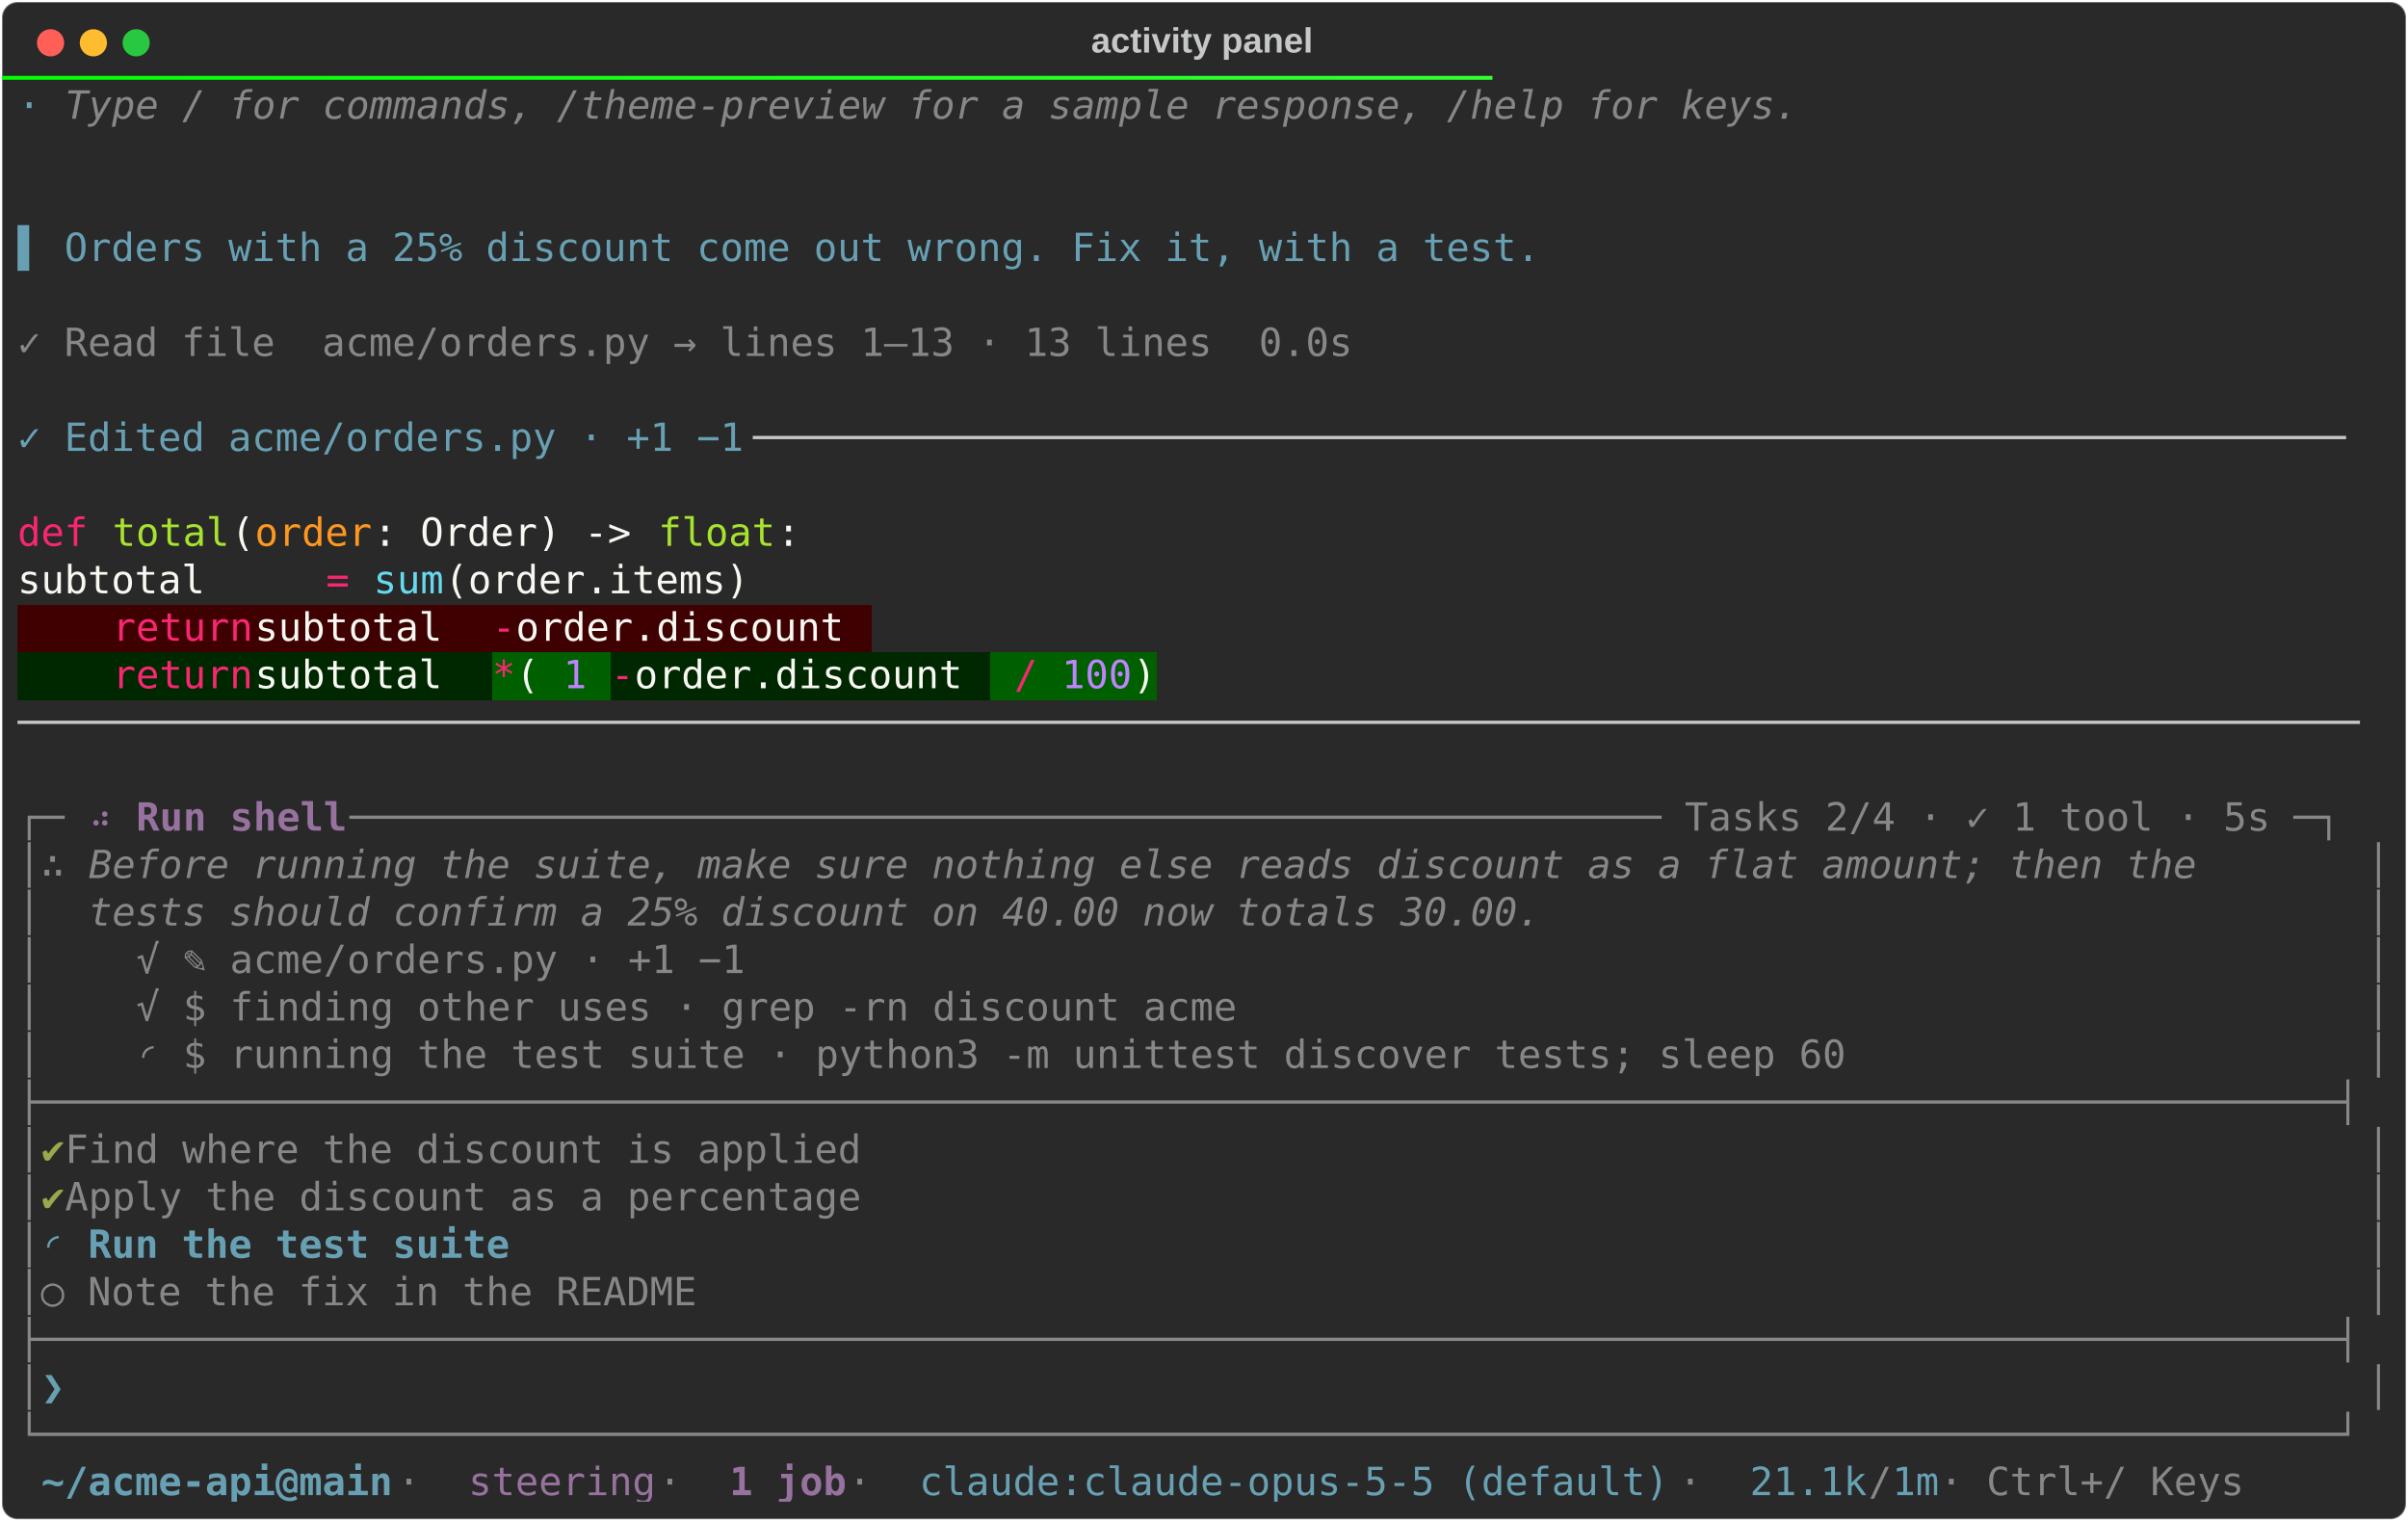
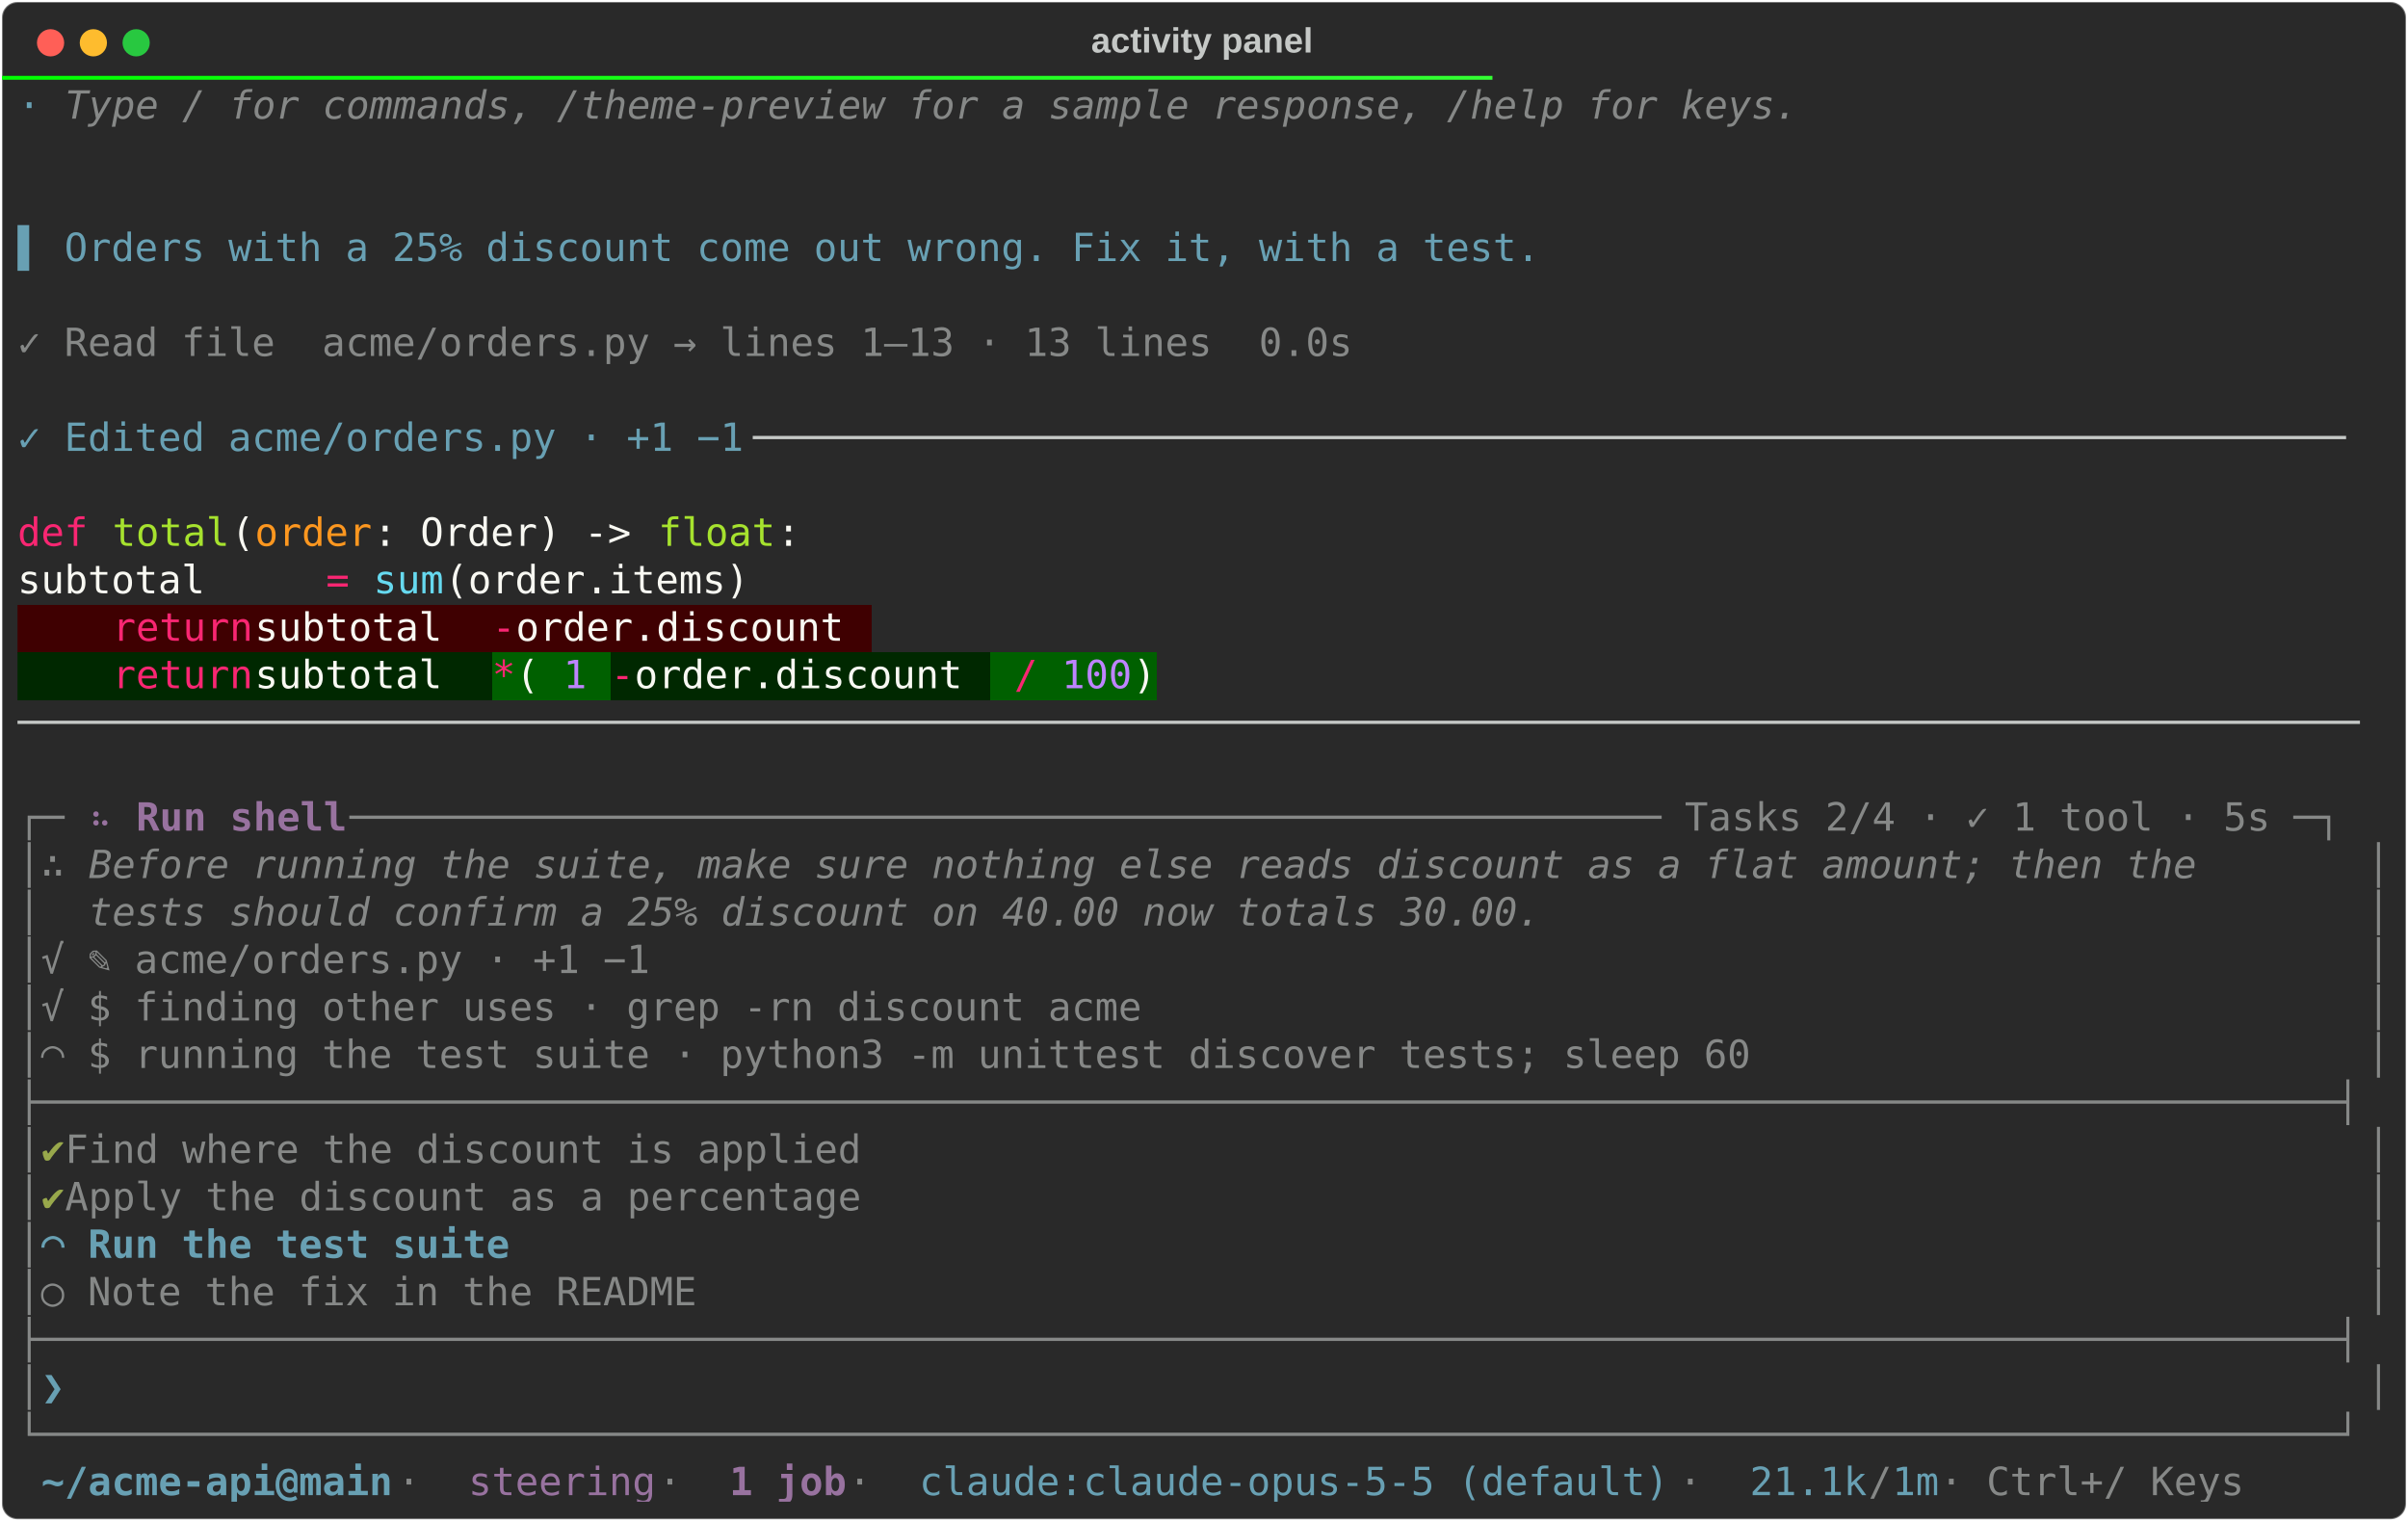
<svg xmlns="http://www.w3.org/2000/svg" class="rich-terminal" viewBox="0 0 1238 782.0">
  <style>

    @font-face {
        font-family: "Fira Code";
        src: local("FiraCode-Regular"),
                url("https://cdnjs.cloudflare.com/ajax/libs/firacode/6.2.0/woff2/FiraCode-Regular.woff2") format("woff2"),
                url("https://cdnjs.cloudflare.com/ajax/libs/firacode/6.2.0/woff/FiraCode-Regular.woff") format("woff");
        font-style: normal;
        font-weight: 400;
    }
    @font-face {
        font-family: "Fira Code";
        src: local("FiraCode-Bold"),
                url("https://cdnjs.cloudflare.com/ajax/libs/firacode/6.2.0/woff2/FiraCode-Bold.woff2") format("woff2"),
                url("https://cdnjs.cloudflare.com/ajax/libs/firacode/6.2.0/woff/FiraCode-Bold.woff") format("woff");
        font-style: bold;
        font-weight: 700;
    }

-     .terminal-678183912-matrix {
+     .terminal-348657117-matrix {
        font-family: Fira Code, monospace;
        font-size: 20px;
        line-height: 24.4px;
        font-variant-east-asian: full-width;
    }

-     .terminal-678183912-title {
+     .terminal-348657117-title {
        font-size: 18px;
        font-weight: bold;
        font-family: arial;
    }

-     .terminal-678183912-r1 { fill: #68a0b3 }
- .terminal-678183912-r2 { fill: #868887;font-style: italic; }
- .terminal-678183912-r3 { fill: #c5c8c6 }
- .terminal-678183912-r4 { fill: #868887 }
- .terminal-678183912-r5 { fill: #f92672 }
- .terminal-678183912-r6 { fill: #f8f8f2 }
- .terminal-678183912-r7 { fill: #a6e22e }
- .terminal-678183912-r8 { fill: #fd971f }
- .terminal-678183912-r9 { fill: #66d9ef }
- .terminal-678183912-r10 { fill: #be84ff }
- .terminal-678183912-r11 { fill: #98729f }
- .terminal-678183912-r12 { fill: #98729f;font-weight: bold }
- .terminal-678183912-r13 { fill: #98a84b;font-weight: bold }
- .terminal-678183912-r14 { fill: #68a0b3;font-weight: bold }
+     .terminal-348657117-r1 { fill: #68a0b3 }
+ .terminal-348657117-r2 { fill: #868887;font-style: italic; }
+ .terminal-348657117-r3 { fill: #c5c8c6 }
+ .terminal-348657117-r4 { fill: #868887 }
+ .terminal-348657117-r5 { fill: #f92672 }
+ .terminal-348657117-r6 { fill: #f8f8f2 }
+ .terminal-348657117-r7 { fill: #a6e22e }
+ .terminal-348657117-r8 { fill: #fd971f }
+ .terminal-348657117-r9 { fill: #66d9ef }
+ .terminal-348657117-r10 { fill: #be84ff }
+ .terminal-348657117-r11 { fill: #98729f }
+ .terminal-348657117-r12 { fill: #98729f;font-weight: bold }
+ .terminal-348657117-r13 { fill: #98a84b;font-weight: bold }
+ .terminal-348657117-r14 { fill: #68a0b3;font-weight: bold }
    </style>
  <defs>
-     <clipPath id="terminal-678183912-clip-terminal">
+     <clipPath id="terminal-348657117-clip-terminal">
      <rect x="0" y="0" width="1219.0" height="731.0" />
    </clipPath>
-     <clipPath id="terminal-678183912-line-0">
+     <clipPath id="terminal-348657117-line-0">
      <rect x="0" y="1.5" width="1220" height="24.65" />
    </clipPath>
-     <clipPath id="terminal-678183912-line-1">
+     <clipPath id="terminal-348657117-line-1">
      <rect x="0" y="25.9" width="1220" height="24.65" />
    </clipPath>
-     <clipPath id="terminal-678183912-line-2">
+     <clipPath id="terminal-348657117-line-2">
      <rect x="0" y="50.3" width="1220" height="24.65" />
    </clipPath>
-     <clipPath id="terminal-678183912-line-3">
+     <clipPath id="terminal-348657117-line-3">
      <rect x="0" y="74.7" width="1220" height="24.65" />
    </clipPath>
-     <clipPath id="terminal-678183912-line-4">
+     <clipPath id="terminal-348657117-line-4">
      <rect x="0" y="99.1" width="1220" height="24.65" />
    </clipPath>
-     <clipPath id="terminal-678183912-line-5">
+     <clipPath id="terminal-348657117-line-5">
      <rect x="0" y="123.5" width="1220" height="24.65" />
    </clipPath>
-     <clipPath id="terminal-678183912-line-6">
+     <clipPath id="terminal-348657117-line-6">
      <rect x="0" y="147.9" width="1220" height="24.65" />
    </clipPath>
-     <clipPath id="terminal-678183912-line-7">
+     <clipPath id="terminal-348657117-line-7">
      <rect x="0" y="172.3" width="1220" height="24.65" />
    </clipPath>
-     <clipPath id="terminal-678183912-line-8">
+     <clipPath id="terminal-348657117-line-8">
      <rect x="0" y="196.7" width="1220" height="24.65" />
    </clipPath>
-     <clipPath id="terminal-678183912-line-9">
+     <clipPath id="terminal-348657117-line-9">
      <rect x="0" y="221.1" width="1220" height="24.65" />
    </clipPath>
-     <clipPath id="terminal-678183912-line-10">
+     <clipPath id="terminal-348657117-line-10">
      <rect x="0" y="245.5" width="1220" height="24.65" />
    </clipPath>
-     <clipPath id="terminal-678183912-line-11">
+     <clipPath id="terminal-348657117-line-11">
      <rect x="0" y="269.9" width="1220" height="24.65" />
    </clipPath>
-     <clipPath id="terminal-678183912-line-12">
+     <clipPath id="terminal-348657117-line-12">
      <rect x="0" y="294.3" width="1220" height="24.65" />
    </clipPath>
-     <clipPath id="terminal-678183912-line-13">
+     <clipPath id="terminal-348657117-line-13">
      <rect x="0" y="318.7" width="1220" height="24.65" />
    </clipPath>
-     <clipPath id="terminal-678183912-line-14">
+     <clipPath id="terminal-348657117-line-14">
      <rect x="0" y="343.1" width="1220" height="24.65" />
    </clipPath>
-     <clipPath id="terminal-678183912-line-15">
+     <clipPath id="terminal-348657117-line-15">
      <rect x="0" y="367.5" width="1220" height="24.65" />
    </clipPath>
-     <clipPath id="terminal-678183912-line-16">
+     <clipPath id="terminal-348657117-line-16">
      <rect x="0" y="391.9" width="1220" height="24.65" />
    </clipPath>
-     <clipPath id="terminal-678183912-line-17">
+     <clipPath id="terminal-348657117-line-17">
      <rect x="0" y="416.3" width="1220" height="24.65" />
    </clipPath>
-     <clipPath id="terminal-678183912-line-18">
+     <clipPath id="terminal-348657117-line-18">
      <rect x="0" y="440.7" width="1220" height="24.65" />
    </clipPath>
-     <clipPath id="terminal-678183912-line-19">
+     <clipPath id="terminal-348657117-line-19">
      <rect x="0" y="465.1" width="1220" height="24.65" />
    </clipPath>
-     <clipPath id="terminal-678183912-line-20">
+     <clipPath id="terminal-348657117-line-20">
      <rect x="0" y="489.5" width="1220" height="24.65" />
    </clipPath>
-     <clipPath id="terminal-678183912-line-21">
+     <clipPath id="terminal-348657117-line-21">
      <rect x="0" y="513.9" width="1220" height="24.65" />
    </clipPath>
-     <clipPath id="terminal-678183912-line-22">
+     <clipPath id="terminal-348657117-line-22">
      <rect x="0" y="538.3" width="1220" height="24.65" />
    </clipPath>
-     <clipPath id="terminal-678183912-line-23">
+     <clipPath id="terminal-348657117-line-23">
      <rect x="0" y="562.7" width="1220" height="24.65" />
    </clipPath>
-     <clipPath id="terminal-678183912-line-24">
+     <clipPath id="terminal-348657117-line-24">
      <rect x="0" y="587.1" width="1220" height="24.65" />
    </clipPath>
-     <clipPath id="terminal-678183912-line-25">
+     <clipPath id="terminal-348657117-line-25">
      <rect x="0" y="611.5" width="1220" height="24.65" />
    </clipPath>
-     <clipPath id="terminal-678183912-line-26">
+     <clipPath id="terminal-348657117-line-26">
      <rect x="0" y="635.9" width="1220" height="24.65" />
    </clipPath>
-     <clipPath id="terminal-678183912-line-27">
+     <clipPath id="terminal-348657117-line-27">
      <rect x="0" y="660.3" width="1220" height="24.65" />
    </clipPath>
-     <clipPath id="terminal-678183912-line-28">
+     <clipPath id="terminal-348657117-line-28">
      <rect x="0" y="684.7" width="1220" height="24.65" />
    </clipPath>
  </defs>
  <rect fill="#292929" stroke="rgba(255,255,255,0.35)" stroke-width="1" x="1" y="1" width="1236" height="780" rx="8" />
-   <text class="terminal-678183912-title" fill="#c5c8c6" text-anchor="middle" x="618" y="27">activity panel</text>
+   <text class="terminal-348657117-title" fill="#c5c8c6" text-anchor="middle" x="618" y="27">activity panel</text>
  <g transform="translate(26,22)">
    <circle cx="0" cy="0" r="7" fill="#ff5f57" />
    <circle cx="22" cy="0" r="7" fill="#febc2e" />
    <circle cx="44" cy="0" r="7" fill="#28c840" />
  </g>
  <defs>
    <linearGradient id="iterm-progress">
      <stop offset="0.000" stop-color="rgb(0,255,0)" stop-opacity="1" />
      <stop offset="1.000" stop-color="rgb(51,255,51)" stop-opacity="1" />
    </linearGradient>
  </defs>
  <rect fill="url(#iterm-progress)" x="1" y="39.0" width="766.3" height="2.0" />
-   <g transform="translate(9, 41)" clip-path="url(#terminal-678183912-clip-terminal)">
+   <g transform="translate(9, 41)" clip-path="url(#terminal-348657117-clip-terminal)">
    <rect fill="#3f0001" x="0" y="269.9" width="48.8" height="24.65" shape-rendering="crispEdges" />
    <rect fill="#3f0001" x="48.8" y="269.9" width="73.2" height="24.65" shape-rendering="crispEdges" />
    <rect fill="#3f0001" x="122" y="269.9" width="122" height="24.65" shape-rendering="crispEdges" />
    <rect fill="#3f0001" x="244" y="269.9" width="12.2" height="24.65" shape-rendering="crispEdges" />
    <rect fill="#3f0001" x="256.2" y="269.9" width="183" height="24.65" shape-rendering="crispEdges" />
    <rect fill="#002800" x="0" y="294.3" width="48.8" height="24.65" shape-rendering="crispEdges" />
    <rect fill="#002800" x="48.8" y="294.3" width="73.2" height="24.65" shape-rendering="crispEdges" />
    <rect fill="#002800" x="122" y="294.3" width="122" height="24.65" shape-rendering="crispEdges" />
    <rect fill="#006000" x="244" y="294.3" width="12.2" height="24.65" shape-rendering="crispEdges" />
    <rect fill="#006000" x="256.2" y="294.3" width="24.4" height="24.65" shape-rendering="crispEdges" />
    <rect fill="#006000" x="280.6" y="294.3" width="12.2" height="24.65" shape-rendering="crispEdges" />
    <rect fill="#006000" x="292.8" y="294.3" width="12.2" height="24.65" shape-rendering="crispEdges" />
    <rect fill="#002800" x="305" y="294.3" width="12.2" height="24.65" shape-rendering="crispEdges" />
    <rect fill="#002800" x="317.2" y="294.3" width="183" height="24.65" shape-rendering="crispEdges" />
    <rect fill="#006000" x="500.2" y="294.3" width="12.2" height="24.65" shape-rendering="crispEdges" />
    <rect fill="#006000" x="512.4" y="294.3" width="12.2" height="24.65" shape-rendering="crispEdges" />
    <rect fill="#006000" x="524.6" y="294.3" width="12.2" height="24.65" shape-rendering="crispEdges" />
    <rect fill="#006000" x="536.8" y="294.3" width="36.6" height="24.65" shape-rendering="crispEdges" />
    <rect fill="#006000" x="573.4" y="294.3" width="12.2" height="24.65" shape-rendering="crispEdges" />
-     <g class="terminal-678183912-matrix">
-       <text class="terminal-678183912-r1" x="0" y="20" textLength="24.4" clip-path="url(#terminal-678183912-line-0)">· </text>
-       <text class="terminal-678183912-r2" x="24.4" y="20" textLength="902.8" clip-path="url(#terminal-678183912-line-0)">Type / for commands, /theme-preview for a sample response, /help for keys.</text>
-       <text class="terminal-678183912-r3" x="1220" y="20" textLength="12.2" clip-path="url(#terminal-678183912-line-0)">
- </text>
-       <text class="terminal-678183912-r3" x="1220" y="44.4" textLength="12.2" clip-path="url(#terminal-678183912-line-1)">
- </text>
-       <text class="terminal-678183912-r3" x="1220" y="68.8" textLength="12.2" clip-path="url(#terminal-678183912-line-2)">
- </text>
-       <text class="terminal-678183912-r1" x="0" y="93.2" textLength="793" clip-path="url(#terminal-678183912-line-3)">▌ Orders with a 25% discount come out wrong. Fix it, with a test.</text>
-       <text class="terminal-678183912-r3" x="1220" y="93.2" textLength="12.2" clip-path="url(#terminal-678183912-line-3)">
- </text>
-       <text class="terminal-678183912-r3" x="1220" y="117.6" textLength="12.2" clip-path="url(#terminal-678183912-line-4)">
- </text>
-       <text class="terminal-678183912-r4" x="0" y="142" textLength="695.4" clip-path="url(#terminal-678183912-line-5)">✓ Read file  acme/orders.py → lines 1–13 · 13 lines  0.0s</text>
-       <text class="terminal-678183912-r3" x="1220" y="142" textLength="12.2" clip-path="url(#terminal-678183912-line-5)">
- </text>
-       <text class="terminal-678183912-r3" x="1220" y="166.4" textLength="12.2" clip-path="url(#terminal-678183912-line-6)">
- </text>
-       <text class="terminal-678183912-r1" x="0" y="190.8" textLength="378.2" clip-path="url(#terminal-678183912-line-7)">✓ Edited acme/orders.py · +1 −1</text>
-       <text class="terminal-678183912-r3" x="378.2" y="190.8" textLength="841.8" clip-path="url(#terminal-678183912-line-7)"> ────────────────────────────────────────────────────────────────────</text>
-       <text class="terminal-678183912-r3" x="1220" y="190.8" textLength="12.2" clip-path="url(#terminal-678183912-line-7)">
- </text>
-       <text class="terminal-678183912-r3" x="1220" y="215.2" textLength="12.2" clip-path="url(#terminal-678183912-line-8)">
- </text>
-       <text class="terminal-678183912-r5" x="0" y="239.6" textLength="36.6" clip-path="url(#terminal-678183912-line-9)">def</text>
-       <text class="terminal-678183912-r7" x="48.8" y="239.6" textLength="61" clip-path="url(#terminal-678183912-line-9)">total</text>
-       <text class="terminal-678183912-r6" x="109.8" y="239.6" textLength="12.2" clip-path="url(#terminal-678183912-line-9)">(</text>
-       <text class="terminal-678183912-r8" x="122" y="239.6" textLength="61" clip-path="url(#terminal-678183912-line-9)">order</text>
-       <text class="terminal-678183912-r6" x="183" y="239.6" textLength="146.4" clip-path="url(#terminal-678183912-line-9)">: Order) -&gt; </text>
-       <text class="terminal-678183912-r7" x="329.4" y="239.6" textLength="61" clip-path="url(#terminal-678183912-line-9)">float</text>
-       <text class="terminal-678183912-r6" x="390.4" y="239.6" textLength="12.2" clip-path="url(#terminal-678183912-line-9)">:</text>
-       <text class="terminal-678183912-r3" x="1220" y="239.6" textLength="12.2" clip-path="url(#terminal-678183912-line-9)">
- </text>
-       <text class="terminal-678183912-r6" x="0" y="264" textLength="158.6" clip-path="url(#terminal-678183912-line-10)">    subtotal </text>
-       <text class="terminal-678183912-r5" x="158.6" y="264" textLength="12.2" clip-path="url(#terminal-678183912-line-10)">=</text>
-       <text class="terminal-678183912-r9" x="183" y="264" textLength="36.6" clip-path="url(#terminal-678183912-line-10)">sum</text>
-       <text class="terminal-678183912-r6" x="219.6" y="264" textLength="158.6" clip-path="url(#terminal-678183912-line-10)">(order.items)</text>
-       <text class="terminal-678183912-r3" x="1220" y="264" textLength="12.2" clip-path="url(#terminal-678183912-line-10)">
- </text>
-       <text class="terminal-678183912-r5" x="48.8" y="288.4" textLength="73.2" clip-path="url(#terminal-678183912-line-11)">return</text>
-       <text class="terminal-678183912-r6" x="122" y="288.4" textLength="122" clip-path="url(#terminal-678183912-line-11)"> subtotal </text>
-       <text class="terminal-678183912-r5" x="244" y="288.4" textLength="12.2" clip-path="url(#terminal-678183912-line-11)">-</text>
-       <text class="terminal-678183912-r6" x="256.2" y="288.4" textLength="183" clip-path="url(#terminal-678183912-line-11)"> order.discount</text>
-       <text class="terminal-678183912-r3" x="1220" y="288.4" textLength="12.2" clip-path="url(#terminal-678183912-line-11)">
- </text>
-       <text class="terminal-678183912-r5" x="48.8" y="312.8" textLength="73.2" clip-path="url(#terminal-678183912-line-12)">return</text>
-       <text class="terminal-678183912-r6" x="122" y="312.8" textLength="122" clip-path="url(#terminal-678183912-line-12)"> subtotal </text>
-       <text class="terminal-678183912-r5" x="244" y="312.8" textLength="12.2" clip-path="url(#terminal-678183912-line-12)">*</text>
-       <text class="terminal-678183912-r6" x="256.2" y="312.8" textLength="24.4" clip-path="url(#terminal-678183912-line-12)"> (</text>
-       <text class="terminal-678183912-r10" x="280.6" y="312.8" textLength="12.2" clip-path="url(#terminal-678183912-line-12)">1</text>
-       <text class="terminal-678183912-r5" x="305" y="312.8" textLength="12.2" clip-path="url(#terminal-678183912-line-12)">-</text>
-       <text class="terminal-678183912-r6" x="317.2" y="312.8" textLength="183" clip-path="url(#terminal-678183912-line-12)"> order.discount</text>
-       <text class="terminal-678183912-r5" x="512.4" y="312.8" textLength="12.2" clip-path="url(#terminal-678183912-line-12)">/</text>
-       <text class="terminal-678183912-r10" x="536.8" y="312.8" textLength="36.6" clip-path="url(#terminal-678183912-line-12)">100</text>
-       <text class="terminal-678183912-r6" x="573.4" y="312.8" textLength="12.2" clip-path="url(#terminal-678183912-line-12)">)</text>
-       <text class="terminal-678183912-r3" x="1220" y="312.8" textLength="12.2" clip-path="url(#terminal-678183912-line-12)">
- </text>
-       <text class="terminal-678183912-r3" x="0" y="337.2" textLength="1220" clip-path="url(#terminal-678183912-line-13)">────────────────────────────────────────────────────────────────────────────────────────────────────</text>
-       <text class="terminal-678183912-r3" x="1220" y="337.2" textLength="12.2" clip-path="url(#terminal-678183912-line-13)">
- </text>
-       <text class="terminal-678183912-r3" x="1220" y="361.6" textLength="12.2" clip-path="url(#terminal-678183912-line-14)">
- </text>
-       <text class="terminal-678183912-r4" x="0" y="386" textLength="36.6" clip-path="url(#terminal-678183912-line-15)">┌─ </text>
-       <text class="terminal-678183912-r11" x="36.6" y="386" textLength="24.4" clip-path="url(#terminal-678183912-line-15)">⠴ </text>
-       <text class="terminal-678183912-r12" x="61" y="386" textLength="109.8" clip-path="url(#terminal-678183912-line-15)">Run shell</text>
-       <text class="terminal-678183912-r4" x="170.8" y="386" textLength="1049.2" clip-path="url(#terminal-678183912-line-15)"> ──────────────────────────────────────────────────────── Tasks 2/4 · ✓ 1 tool · 5s ─┐</text>
-       <text class="terminal-678183912-r3" x="1220" y="386" textLength="12.2" clip-path="url(#terminal-678183912-line-15)">
- </text>
-       <text class="terminal-678183912-r4" x="0" y="410.4" textLength="36.6" clip-path="url(#terminal-678183912-line-16)">│∴ </text>
-       <text class="terminal-678183912-r2" x="36.6" y="410.4" textLength="1098" clip-path="url(#terminal-678183912-line-16)">Before running the suite, make sure nothing else reads discount as a flat amount; then the</text>
-       <text class="terminal-678183912-r4" x="1207.8" y="410.4" textLength="12.2" clip-path="url(#terminal-678183912-line-16)">│</text>
-       <text class="terminal-678183912-r3" x="1220" y="410.4" textLength="12.2" clip-path="url(#terminal-678183912-line-16)">
- </text>
-       <text class="terminal-678183912-r4" x="0" y="434.8" textLength="36.6" clip-path="url(#terminal-678183912-line-17)">│  </text>
-       <text class="terminal-678183912-r2" x="36.6" y="434.8" textLength="756.4" clip-path="url(#terminal-678183912-line-17)">tests should confirm a 25% discount on 40.00 now totals 30.00.</text>
-       <text class="terminal-678183912-r4" x="1207.8" y="434.8" textLength="12.2" clip-path="url(#terminal-678183912-line-17)">│</text>
-       <text class="terminal-678183912-r3" x="1220" y="434.8" textLength="12.2" clip-path="url(#terminal-678183912-line-17)">
- </text>
-       <text class="terminal-678183912-r4" x="0" y="459.2" textLength="12.2" clip-path="url(#terminal-678183912-line-18)">│</text>
-       <text class="terminal-678183912-r4" x="61" y="459.2" textLength="317.2" clip-path="url(#terminal-678183912-line-18)">√ ✎ acme/orders.py · +1 −1</text>
-       <text class="terminal-678183912-r4" x="1207.8" y="459.2" textLength="12.2" clip-path="url(#terminal-678183912-line-18)">│</text>
-       <text class="terminal-678183912-r3" x="1220" y="459.2" textLength="12.2" clip-path="url(#terminal-678183912-line-18)">
- </text>
-       <text class="terminal-678183912-r4" x="0" y="483.6" textLength="12.2" clip-path="url(#terminal-678183912-line-19)">│</text>
-       <text class="terminal-678183912-r4" x="61" y="483.6" textLength="573.4" clip-path="url(#terminal-678183912-line-19)">√ $ finding other uses · grep -rn discount acme</text>
-       <text class="terminal-678183912-r4" x="1207.8" y="483.6" textLength="12.2" clip-path="url(#terminal-678183912-line-19)">│</text>
-       <text class="terminal-678183912-r3" x="1220" y="483.6" textLength="12.2" clip-path="url(#terminal-678183912-line-19)">
- </text>
-       <text class="terminal-678183912-r4" x="0" y="508" textLength="12.2" clip-path="url(#terminal-678183912-line-20)">│</text>
-       <text class="terminal-678183912-r4" x="61" y="508" textLength="890.6" clip-path="url(#terminal-678183912-line-20)">◜ $ running the test suite · python3 -m unittest discover tests; sleep 60</text>
-       <text class="terminal-678183912-r4" x="1207.8" y="508" textLength="12.2" clip-path="url(#terminal-678183912-line-20)">│</text>
-       <text class="terminal-678183912-r3" x="1220" y="508" textLength="12.2" clip-path="url(#terminal-678183912-line-20)">
- </text>
-       <text class="terminal-678183912-r4" x="0" y="532.4" textLength="1220" clip-path="url(#terminal-678183912-line-21)">├──────────────────────────────────────────────────────────────────────────────────────────────────┤</text>
-       <text class="terminal-678183912-r3" x="1220" y="532.4" textLength="12.2" clip-path="url(#terminal-678183912-line-21)">
- </text>
-       <text class="terminal-678183912-r4" x="0" y="556.8" textLength="12.2" clip-path="url(#terminal-678183912-line-22)">│</text>
-       <text class="terminal-678183912-r13" x="12.2" y="556.8" textLength="12.2" clip-path="url(#terminal-678183912-line-22)">✔</text>
-       <text class="terminal-678183912-r4" x="24.4" y="556.8" textLength="427" clip-path="url(#terminal-678183912-line-22)"> Find where the discount is applied</text>
-       <text class="terminal-678183912-r4" x="1207.8" y="556.8" textLength="12.2" clip-path="url(#terminal-678183912-line-22)">│</text>
-       <text class="terminal-678183912-r3" x="1220" y="556.8" textLength="12.2" clip-path="url(#terminal-678183912-line-22)">
- </text>
-       <text class="terminal-678183912-r4" x="0" y="581.2" textLength="12.2" clip-path="url(#terminal-678183912-line-23)">│</text>
-       <text class="terminal-678183912-r13" x="12.2" y="581.2" textLength="12.2" clip-path="url(#terminal-678183912-line-23)">✔</text>
-       <text class="terminal-678183912-r4" x="24.4" y="581.2" textLength="427" clip-path="url(#terminal-678183912-line-23)"> Apply the discount as a percentage</text>
-       <text class="terminal-678183912-r4" x="1207.8" y="581.2" textLength="12.2" clip-path="url(#terminal-678183912-line-23)">│</text>
-       <text class="terminal-678183912-r3" x="1220" y="581.2" textLength="12.2" clip-path="url(#terminal-678183912-line-23)">
- </text>
-       <text class="terminal-678183912-r4" x="0" y="605.6" textLength="12.2" clip-path="url(#terminal-678183912-line-24)">│</text>
-       <text class="terminal-678183912-r14" x="12.2" y="605.6" textLength="244" clip-path="url(#terminal-678183912-line-24)">◜ Run the test suite</text>
-       <text class="terminal-678183912-r4" x="1207.8" y="605.6" textLength="12.2" clip-path="url(#terminal-678183912-line-24)">│</text>
-       <text class="terminal-678183912-r3" x="1220" y="605.6" textLength="12.2" clip-path="url(#terminal-678183912-line-24)">
- </text>
-       <text class="terminal-678183912-r4" x="0" y="630" textLength="353.8" clip-path="url(#terminal-678183912-line-25)">│○ Note the fix in the README</text>
-       <text class="terminal-678183912-r4" x="1207.8" y="630" textLength="12.2" clip-path="url(#terminal-678183912-line-25)">│</text>
-       <text class="terminal-678183912-r3" x="1220" y="630" textLength="12.2" clip-path="url(#terminal-678183912-line-25)">
- </text>
-       <text class="terminal-678183912-r4" x="0" y="654.4" textLength="1220" clip-path="url(#terminal-678183912-line-26)">├──────────────────────────────────────────────────────────────────────────────────────────────────┤</text>
-       <text class="terminal-678183912-r3" x="1220" y="654.4" textLength="12.2" clip-path="url(#terminal-678183912-line-26)">
- </text>
-       <text class="terminal-678183912-r4" x="0" y="678.8" textLength="12.2" clip-path="url(#terminal-678183912-line-27)">│</text>
-       <text class="terminal-678183912-r14" x="12.2" y="678.8" textLength="24.4" clip-path="url(#terminal-678183912-line-27)">❯ </text>
-       <text class="terminal-678183912-r4" x="1207.8" y="678.8" textLength="12.2" clip-path="url(#terminal-678183912-line-27)">│</text>
-       <text class="terminal-678183912-r3" x="1220" y="678.8" textLength="12.2" clip-path="url(#terminal-678183912-line-27)">
- </text>
-       <text class="terminal-678183912-r4" x="0" y="703.2" textLength="1220" clip-path="url(#terminal-678183912-line-28)">└──────────────────────────────────────────────────────────────────────────────────────────────────┘</text>
-       <text class="terminal-678183912-r3" x="1220" y="703.2" textLength="12.2" clip-path="url(#terminal-678183912-line-28)">
- </text>
-       <text class="terminal-678183912-r14" x="12.2" y="727.6" textLength="183" clip-path="url(#terminal-678183912-line-29)">~/acme-api@main</text>
-       <text class="terminal-678183912-r4" x="195.2" y="727.6" textLength="36.6" clip-path="url(#terminal-678183912-line-29)"> · </text>
-       <text class="terminal-678183912-r11" x="231.8" y="727.6" textLength="97.6" clip-path="url(#terminal-678183912-line-29)">steering</text>
-       <text class="terminal-678183912-r4" x="329.4" y="727.6" textLength="36.6" clip-path="url(#terminal-678183912-line-29)"> · </text>
-       <text class="terminal-678183912-r12" x="366" y="727.6" textLength="61" clip-path="url(#terminal-678183912-line-29)">1 job</text>
-       <text class="terminal-678183912-r4" x="427" y="727.6" textLength="36.6" clip-path="url(#terminal-678183912-line-29)"> · </text>
-       <text class="terminal-678183912-r1" x="463.6" y="727.6" textLength="390.4" clip-path="url(#terminal-678183912-line-29)">claude:claude-opus-5-5 (default)</text>
-       <text class="terminal-678183912-r4" x="854" y="727.6" textLength="36.6" clip-path="url(#terminal-678183912-line-29)"> · </text>
-       <text class="terminal-678183912-r1" x="890.6" y="727.6" textLength="61" clip-path="url(#terminal-678183912-line-29)">21.1k</text>
-       <text class="terminal-678183912-r4" x="951.6" y="727.6" textLength="12.2" clip-path="url(#terminal-678183912-line-29)">/</text>
-       <text class="terminal-678183912-r1" x="963.8" y="727.6" textLength="24.4" clip-path="url(#terminal-678183912-line-29)">1m</text>
-       <text class="terminal-678183912-r4" x="988.2" y="727.6" textLength="170.8" clip-path="url(#terminal-678183912-line-29)"> · Ctrl+/ Keys</text>
-       <text class="terminal-678183912-r3" x="1220" y="727.6" textLength="12.2" clip-path="url(#terminal-678183912-line-29)">
+     <g class="terminal-348657117-matrix">
+       <text class="terminal-348657117-r1" x="0" y="20" textLength="24.4" clip-path="url(#terminal-348657117-line-0)">· </text>
+       <text class="terminal-348657117-r2" x="24.4" y="20" textLength="902.8" clip-path="url(#terminal-348657117-line-0)">Type / for commands, /theme-preview for a sample response, /help for keys.</text>
+       <text class="terminal-348657117-r3" x="1220" y="20" textLength="12.2" clip-path="url(#terminal-348657117-line-0)">
+ </text>
+       <text class="terminal-348657117-r3" x="1220" y="44.4" textLength="12.2" clip-path="url(#terminal-348657117-line-1)">
+ </text>
+       <text class="terminal-348657117-r3" x="1220" y="68.8" textLength="12.2" clip-path="url(#terminal-348657117-line-2)">
+ </text>
+       <text class="terminal-348657117-r1" x="0" y="93.2" textLength="793" clip-path="url(#terminal-348657117-line-3)">▌ Orders with a 25% discount come out wrong. Fix it, with a test.</text>
+       <text class="terminal-348657117-r3" x="1220" y="93.2" textLength="12.2" clip-path="url(#terminal-348657117-line-3)">
+ </text>
+       <text class="terminal-348657117-r3" x="1220" y="117.6" textLength="12.2" clip-path="url(#terminal-348657117-line-4)">
+ </text>
+       <text class="terminal-348657117-r4" x="0" y="142" textLength="695.4" clip-path="url(#terminal-348657117-line-5)">✓ Read file  acme/orders.py → lines 1–13 · 13 lines  0.0s</text>
+       <text class="terminal-348657117-r3" x="1220" y="142" textLength="12.2" clip-path="url(#terminal-348657117-line-5)">
+ </text>
+       <text class="terminal-348657117-r3" x="1220" y="166.4" textLength="12.2" clip-path="url(#terminal-348657117-line-6)">
+ </text>
+       <text class="terminal-348657117-r1" x="0" y="190.8" textLength="378.2" clip-path="url(#terminal-348657117-line-7)">✓ Edited acme/orders.py · +1 −1</text>
+       <text class="terminal-348657117-r3" x="378.2" y="190.8" textLength="841.8" clip-path="url(#terminal-348657117-line-7)"> ────────────────────────────────────────────────────────────────────</text>
+       <text class="terminal-348657117-r3" x="1220" y="190.8" textLength="12.2" clip-path="url(#terminal-348657117-line-7)">
+ </text>
+       <text class="terminal-348657117-r3" x="1220" y="215.2" textLength="12.2" clip-path="url(#terminal-348657117-line-8)">
+ </text>
+       <text class="terminal-348657117-r5" x="0" y="239.6" textLength="36.6" clip-path="url(#terminal-348657117-line-9)">def</text>
+       <text class="terminal-348657117-r7" x="48.8" y="239.6" textLength="61" clip-path="url(#terminal-348657117-line-9)">total</text>
+       <text class="terminal-348657117-r6" x="109.8" y="239.6" textLength="12.2" clip-path="url(#terminal-348657117-line-9)">(</text>
+       <text class="terminal-348657117-r8" x="122" y="239.6" textLength="61" clip-path="url(#terminal-348657117-line-9)">order</text>
+       <text class="terminal-348657117-r6" x="183" y="239.6" textLength="146.4" clip-path="url(#terminal-348657117-line-9)">: Order) -&gt; </text>
+       <text class="terminal-348657117-r7" x="329.4" y="239.6" textLength="61" clip-path="url(#terminal-348657117-line-9)">float</text>
+       <text class="terminal-348657117-r6" x="390.4" y="239.6" textLength="12.2" clip-path="url(#terminal-348657117-line-9)">:</text>
+       <text class="terminal-348657117-r3" x="1220" y="239.6" textLength="12.2" clip-path="url(#terminal-348657117-line-9)">
+ </text>
+       <text class="terminal-348657117-r6" x="0" y="264" textLength="158.6" clip-path="url(#terminal-348657117-line-10)">    subtotal </text>
+       <text class="terminal-348657117-r5" x="158.6" y="264" textLength="12.2" clip-path="url(#terminal-348657117-line-10)">=</text>
+       <text class="terminal-348657117-r9" x="183" y="264" textLength="36.6" clip-path="url(#terminal-348657117-line-10)">sum</text>
+       <text class="terminal-348657117-r6" x="219.6" y="264" textLength="158.6" clip-path="url(#terminal-348657117-line-10)">(order.items)</text>
+       <text class="terminal-348657117-r3" x="1220" y="264" textLength="12.2" clip-path="url(#terminal-348657117-line-10)">
+ </text>
+       <text class="terminal-348657117-r5" x="48.8" y="288.4" textLength="73.2" clip-path="url(#terminal-348657117-line-11)">return</text>
+       <text class="terminal-348657117-r6" x="122" y="288.4" textLength="122" clip-path="url(#terminal-348657117-line-11)"> subtotal </text>
+       <text class="terminal-348657117-r5" x="244" y="288.4" textLength="12.2" clip-path="url(#terminal-348657117-line-11)">-</text>
+       <text class="terminal-348657117-r6" x="256.2" y="288.4" textLength="183" clip-path="url(#terminal-348657117-line-11)"> order.discount</text>
+       <text class="terminal-348657117-r3" x="1220" y="288.4" textLength="12.2" clip-path="url(#terminal-348657117-line-11)">
+ </text>
+       <text class="terminal-348657117-r5" x="48.8" y="312.8" textLength="73.2" clip-path="url(#terminal-348657117-line-12)">return</text>
+       <text class="terminal-348657117-r6" x="122" y="312.8" textLength="122" clip-path="url(#terminal-348657117-line-12)"> subtotal </text>
+       <text class="terminal-348657117-r5" x="244" y="312.8" textLength="12.2" clip-path="url(#terminal-348657117-line-12)">*</text>
+       <text class="terminal-348657117-r6" x="256.2" y="312.8" textLength="24.4" clip-path="url(#terminal-348657117-line-12)"> (</text>
+       <text class="terminal-348657117-r10" x="280.6" y="312.8" textLength="12.2" clip-path="url(#terminal-348657117-line-12)">1</text>
+       <text class="terminal-348657117-r5" x="305" y="312.8" textLength="12.2" clip-path="url(#terminal-348657117-line-12)">-</text>
+       <text class="terminal-348657117-r6" x="317.2" y="312.8" textLength="183" clip-path="url(#terminal-348657117-line-12)"> order.discount</text>
+       <text class="terminal-348657117-r5" x="512.4" y="312.8" textLength="12.2" clip-path="url(#terminal-348657117-line-12)">/</text>
+       <text class="terminal-348657117-r10" x="536.8" y="312.8" textLength="36.6" clip-path="url(#terminal-348657117-line-12)">100</text>
+       <text class="terminal-348657117-r6" x="573.4" y="312.8" textLength="12.2" clip-path="url(#terminal-348657117-line-12)">)</text>
+       <text class="terminal-348657117-r3" x="1220" y="312.8" textLength="12.2" clip-path="url(#terminal-348657117-line-12)">
+ </text>
+       <text class="terminal-348657117-r3" x="0" y="337.2" textLength="1220" clip-path="url(#terminal-348657117-line-13)">────────────────────────────────────────────────────────────────────────────────────────────────────</text>
+       <text class="terminal-348657117-r3" x="1220" y="337.2" textLength="12.2" clip-path="url(#terminal-348657117-line-13)">
+ </text>
+       <text class="terminal-348657117-r3" x="1220" y="361.6" textLength="12.2" clip-path="url(#terminal-348657117-line-14)">
+ </text>
+       <text class="terminal-348657117-r4" x="0" y="386" textLength="36.6" clip-path="url(#terminal-348657117-line-15)">┌─ </text>
+       <text class="terminal-348657117-r11" x="36.6" y="386" textLength="24.4" clip-path="url(#terminal-348657117-line-15)">⠦ </text>
+       <text class="terminal-348657117-r12" x="61" y="386" textLength="109.8" clip-path="url(#terminal-348657117-line-15)">Run shell</text>
+       <text class="terminal-348657117-r4" x="170.8" y="386" textLength="1049.2" clip-path="url(#terminal-348657117-line-15)"> ──────────────────────────────────────────────────────── Tasks 2/4 · ✓ 1 tool · 5s ─┐</text>
+       <text class="terminal-348657117-r3" x="1220" y="386" textLength="12.2" clip-path="url(#terminal-348657117-line-15)">
+ </text>
+       <text class="terminal-348657117-r4" x="0" y="410.4" textLength="36.6" clip-path="url(#terminal-348657117-line-16)">│∴ </text>
+       <text class="terminal-348657117-r2" x="36.6" y="410.4" textLength="1098" clip-path="url(#terminal-348657117-line-16)">Before running the suite, make sure nothing else reads discount as a flat amount; then the</text>
+       <text class="terminal-348657117-r4" x="1207.8" y="410.4" textLength="12.2" clip-path="url(#terminal-348657117-line-16)">│</text>
+       <text class="terminal-348657117-r3" x="1220" y="410.4" textLength="12.2" clip-path="url(#terminal-348657117-line-16)">
+ </text>
+       <text class="terminal-348657117-r4" x="0" y="434.8" textLength="36.6" clip-path="url(#terminal-348657117-line-17)">│  </text>
+       <text class="terminal-348657117-r2" x="36.6" y="434.8" textLength="756.4" clip-path="url(#terminal-348657117-line-17)">tests should confirm a 25% discount on 40.00 now totals 30.00.</text>
+       <text class="terminal-348657117-r4" x="1207.8" y="434.8" textLength="12.2" clip-path="url(#terminal-348657117-line-17)">│</text>
+       <text class="terminal-348657117-r3" x="1220" y="434.8" textLength="12.2" clip-path="url(#terminal-348657117-line-17)">
+ </text>
+       <text class="terminal-348657117-r4" x="0" y="459.2" textLength="329.4" clip-path="url(#terminal-348657117-line-18)">│√ ✎ acme/orders.py · +1 −1</text>
+       <text class="terminal-348657117-r4" x="1207.8" y="459.2" textLength="12.2" clip-path="url(#terminal-348657117-line-18)">│</text>
+       <text class="terminal-348657117-r3" x="1220" y="459.2" textLength="12.2" clip-path="url(#terminal-348657117-line-18)">
+ </text>
+       <text class="terminal-348657117-r4" x="0" y="483.6" textLength="585.6" clip-path="url(#terminal-348657117-line-19)">│√ $ finding other uses · grep -rn discount acme</text>
+       <text class="terminal-348657117-r4" x="1207.8" y="483.6" textLength="12.2" clip-path="url(#terminal-348657117-line-19)">│</text>
+       <text class="terminal-348657117-r3" x="1220" y="483.6" textLength="12.2" clip-path="url(#terminal-348657117-line-19)">
+ </text>
+       <text class="terminal-348657117-r4" x="0" y="508" textLength="902.8" clip-path="url(#terminal-348657117-line-20)">│◠ $ running the test suite · python3 -m unittest discover tests; sleep 60</text>
+       <text class="terminal-348657117-r4" x="1207.8" y="508" textLength="12.2" clip-path="url(#terminal-348657117-line-20)">│</text>
+       <text class="terminal-348657117-r3" x="1220" y="508" textLength="12.2" clip-path="url(#terminal-348657117-line-20)">
+ </text>
+       <text class="terminal-348657117-r4" x="0" y="532.4" textLength="1220" clip-path="url(#terminal-348657117-line-21)">├──────────────────────────────────────────────────────────────────────────────────────────────────┤</text>
+       <text class="terminal-348657117-r3" x="1220" y="532.4" textLength="12.2" clip-path="url(#terminal-348657117-line-21)">
+ </text>
+       <text class="terminal-348657117-r4" x="0" y="556.8" textLength="12.2" clip-path="url(#terminal-348657117-line-22)">│</text>
+       <text class="terminal-348657117-r13" x="12.2" y="556.8" textLength="12.2" clip-path="url(#terminal-348657117-line-22)">✔</text>
+       <text class="terminal-348657117-r4" x="24.4" y="556.8" textLength="427" clip-path="url(#terminal-348657117-line-22)"> Find where the discount is applied</text>
+       <text class="terminal-348657117-r4" x="1207.8" y="556.8" textLength="12.2" clip-path="url(#terminal-348657117-line-22)">│</text>
+       <text class="terminal-348657117-r3" x="1220" y="556.8" textLength="12.2" clip-path="url(#terminal-348657117-line-22)">
+ </text>
+       <text class="terminal-348657117-r4" x="0" y="581.2" textLength="12.2" clip-path="url(#terminal-348657117-line-23)">│</text>
+       <text class="terminal-348657117-r13" x="12.2" y="581.2" textLength="12.2" clip-path="url(#terminal-348657117-line-23)">✔</text>
+       <text class="terminal-348657117-r4" x="24.4" y="581.2" textLength="427" clip-path="url(#terminal-348657117-line-23)"> Apply the discount as a percentage</text>
+       <text class="terminal-348657117-r4" x="1207.8" y="581.2" textLength="12.2" clip-path="url(#terminal-348657117-line-23)">│</text>
+       <text class="terminal-348657117-r3" x="1220" y="581.2" textLength="12.2" clip-path="url(#terminal-348657117-line-23)">
+ </text>
+       <text class="terminal-348657117-r4" x="0" y="605.6" textLength="12.2" clip-path="url(#terminal-348657117-line-24)">│</text>
+       <text class="terminal-348657117-r14" x="12.2" y="605.6" textLength="244" clip-path="url(#terminal-348657117-line-24)">◠ Run the test suite</text>
+       <text class="terminal-348657117-r4" x="1207.8" y="605.6" textLength="12.2" clip-path="url(#terminal-348657117-line-24)">│</text>
+       <text class="terminal-348657117-r3" x="1220" y="605.6" textLength="12.2" clip-path="url(#terminal-348657117-line-24)">
+ </text>
+       <text class="terminal-348657117-r4" x="0" y="630" textLength="353.8" clip-path="url(#terminal-348657117-line-25)">│○ Note the fix in the README</text>
+       <text class="terminal-348657117-r4" x="1207.8" y="630" textLength="12.2" clip-path="url(#terminal-348657117-line-25)">│</text>
+       <text class="terminal-348657117-r3" x="1220" y="630" textLength="12.2" clip-path="url(#terminal-348657117-line-25)">
+ </text>
+       <text class="terminal-348657117-r4" x="0" y="654.4" textLength="1220" clip-path="url(#terminal-348657117-line-26)">├──────────────────────────────────────────────────────────────────────────────────────────────────┤</text>
+       <text class="terminal-348657117-r3" x="1220" y="654.4" textLength="12.2" clip-path="url(#terminal-348657117-line-26)">
+ </text>
+       <text class="terminal-348657117-r4" x="0" y="678.8" textLength="12.2" clip-path="url(#terminal-348657117-line-27)">│</text>
+       <text class="terminal-348657117-r14" x="12.2" y="678.8" textLength="24.4" clip-path="url(#terminal-348657117-line-27)">❯ </text>
+       <text class="terminal-348657117-r4" x="1207.8" y="678.8" textLength="12.2" clip-path="url(#terminal-348657117-line-27)">│</text>
+       <text class="terminal-348657117-r3" x="1220" y="678.8" textLength="12.2" clip-path="url(#terminal-348657117-line-27)">
+ </text>
+       <text class="terminal-348657117-r4" x="0" y="703.2" textLength="1220" clip-path="url(#terminal-348657117-line-28)">└──────────────────────────────────────────────────────────────────────────────────────────────────┘</text>
+       <text class="terminal-348657117-r3" x="1220" y="703.2" textLength="12.2" clip-path="url(#terminal-348657117-line-28)">
+ </text>
+       <text class="terminal-348657117-r14" x="12.2" y="727.6" textLength="183" clip-path="url(#terminal-348657117-line-29)">~/acme-api@main</text>
+       <text class="terminal-348657117-r4" x="195.2" y="727.6" textLength="36.6" clip-path="url(#terminal-348657117-line-29)"> · </text>
+       <text class="terminal-348657117-r11" x="231.8" y="727.6" textLength="97.6" clip-path="url(#terminal-348657117-line-29)">steering</text>
+       <text class="terminal-348657117-r4" x="329.4" y="727.6" textLength="36.6" clip-path="url(#terminal-348657117-line-29)"> · </text>
+       <text class="terminal-348657117-r12" x="366" y="727.6" textLength="61" clip-path="url(#terminal-348657117-line-29)">1 job</text>
+       <text class="terminal-348657117-r4" x="427" y="727.6" textLength="36.6" clip-path="url(#terminal-348657117-line-29)"> · </text>
+       <text class="terminal-348657117-r1" x="463.6" y="727.6" textLength="390.4" clip-path="url(#terminal-348657117-line-29)">claude:claude-opus-5-5 (default)</text>
+       <text class="terminal-348657117-r4" x="854" y="727.6" textLength="36.6" clip-path="url(#terminal-348657117-line-29)"> · </text>
+       <text class="terminal-348657117-r1" x="890.6" y="727.6" textLength="61" clip-path="url(#terminal-348657117-line-29)">21.1k</text>
+       <text class="terminal-348657117-r4" x="951.6" y="727.6" textLength="12.2" clip-path="url(#terminal-348657117-line-29)">/</text>
+       <text class="terminal-348657117-r1" x="963.8" y="727.6" textLength="24.4" clip-path="url(#terminal-348657117-line-29)">1m</text>
+       <text class="terminal-348657117-r4" x="988.2" y="727.6" textLength="170.8" clip-path="url(#terminal-348657117-line-29)"> · Ctrl+/ Keys</text>
+       <text class="terminal-348657117-r3" x="1220" y="727.6" textLength="12.2" clip-path="url(#terminal-348657117-line-29)">
</text>
    </g>
  </g>
</svg>
